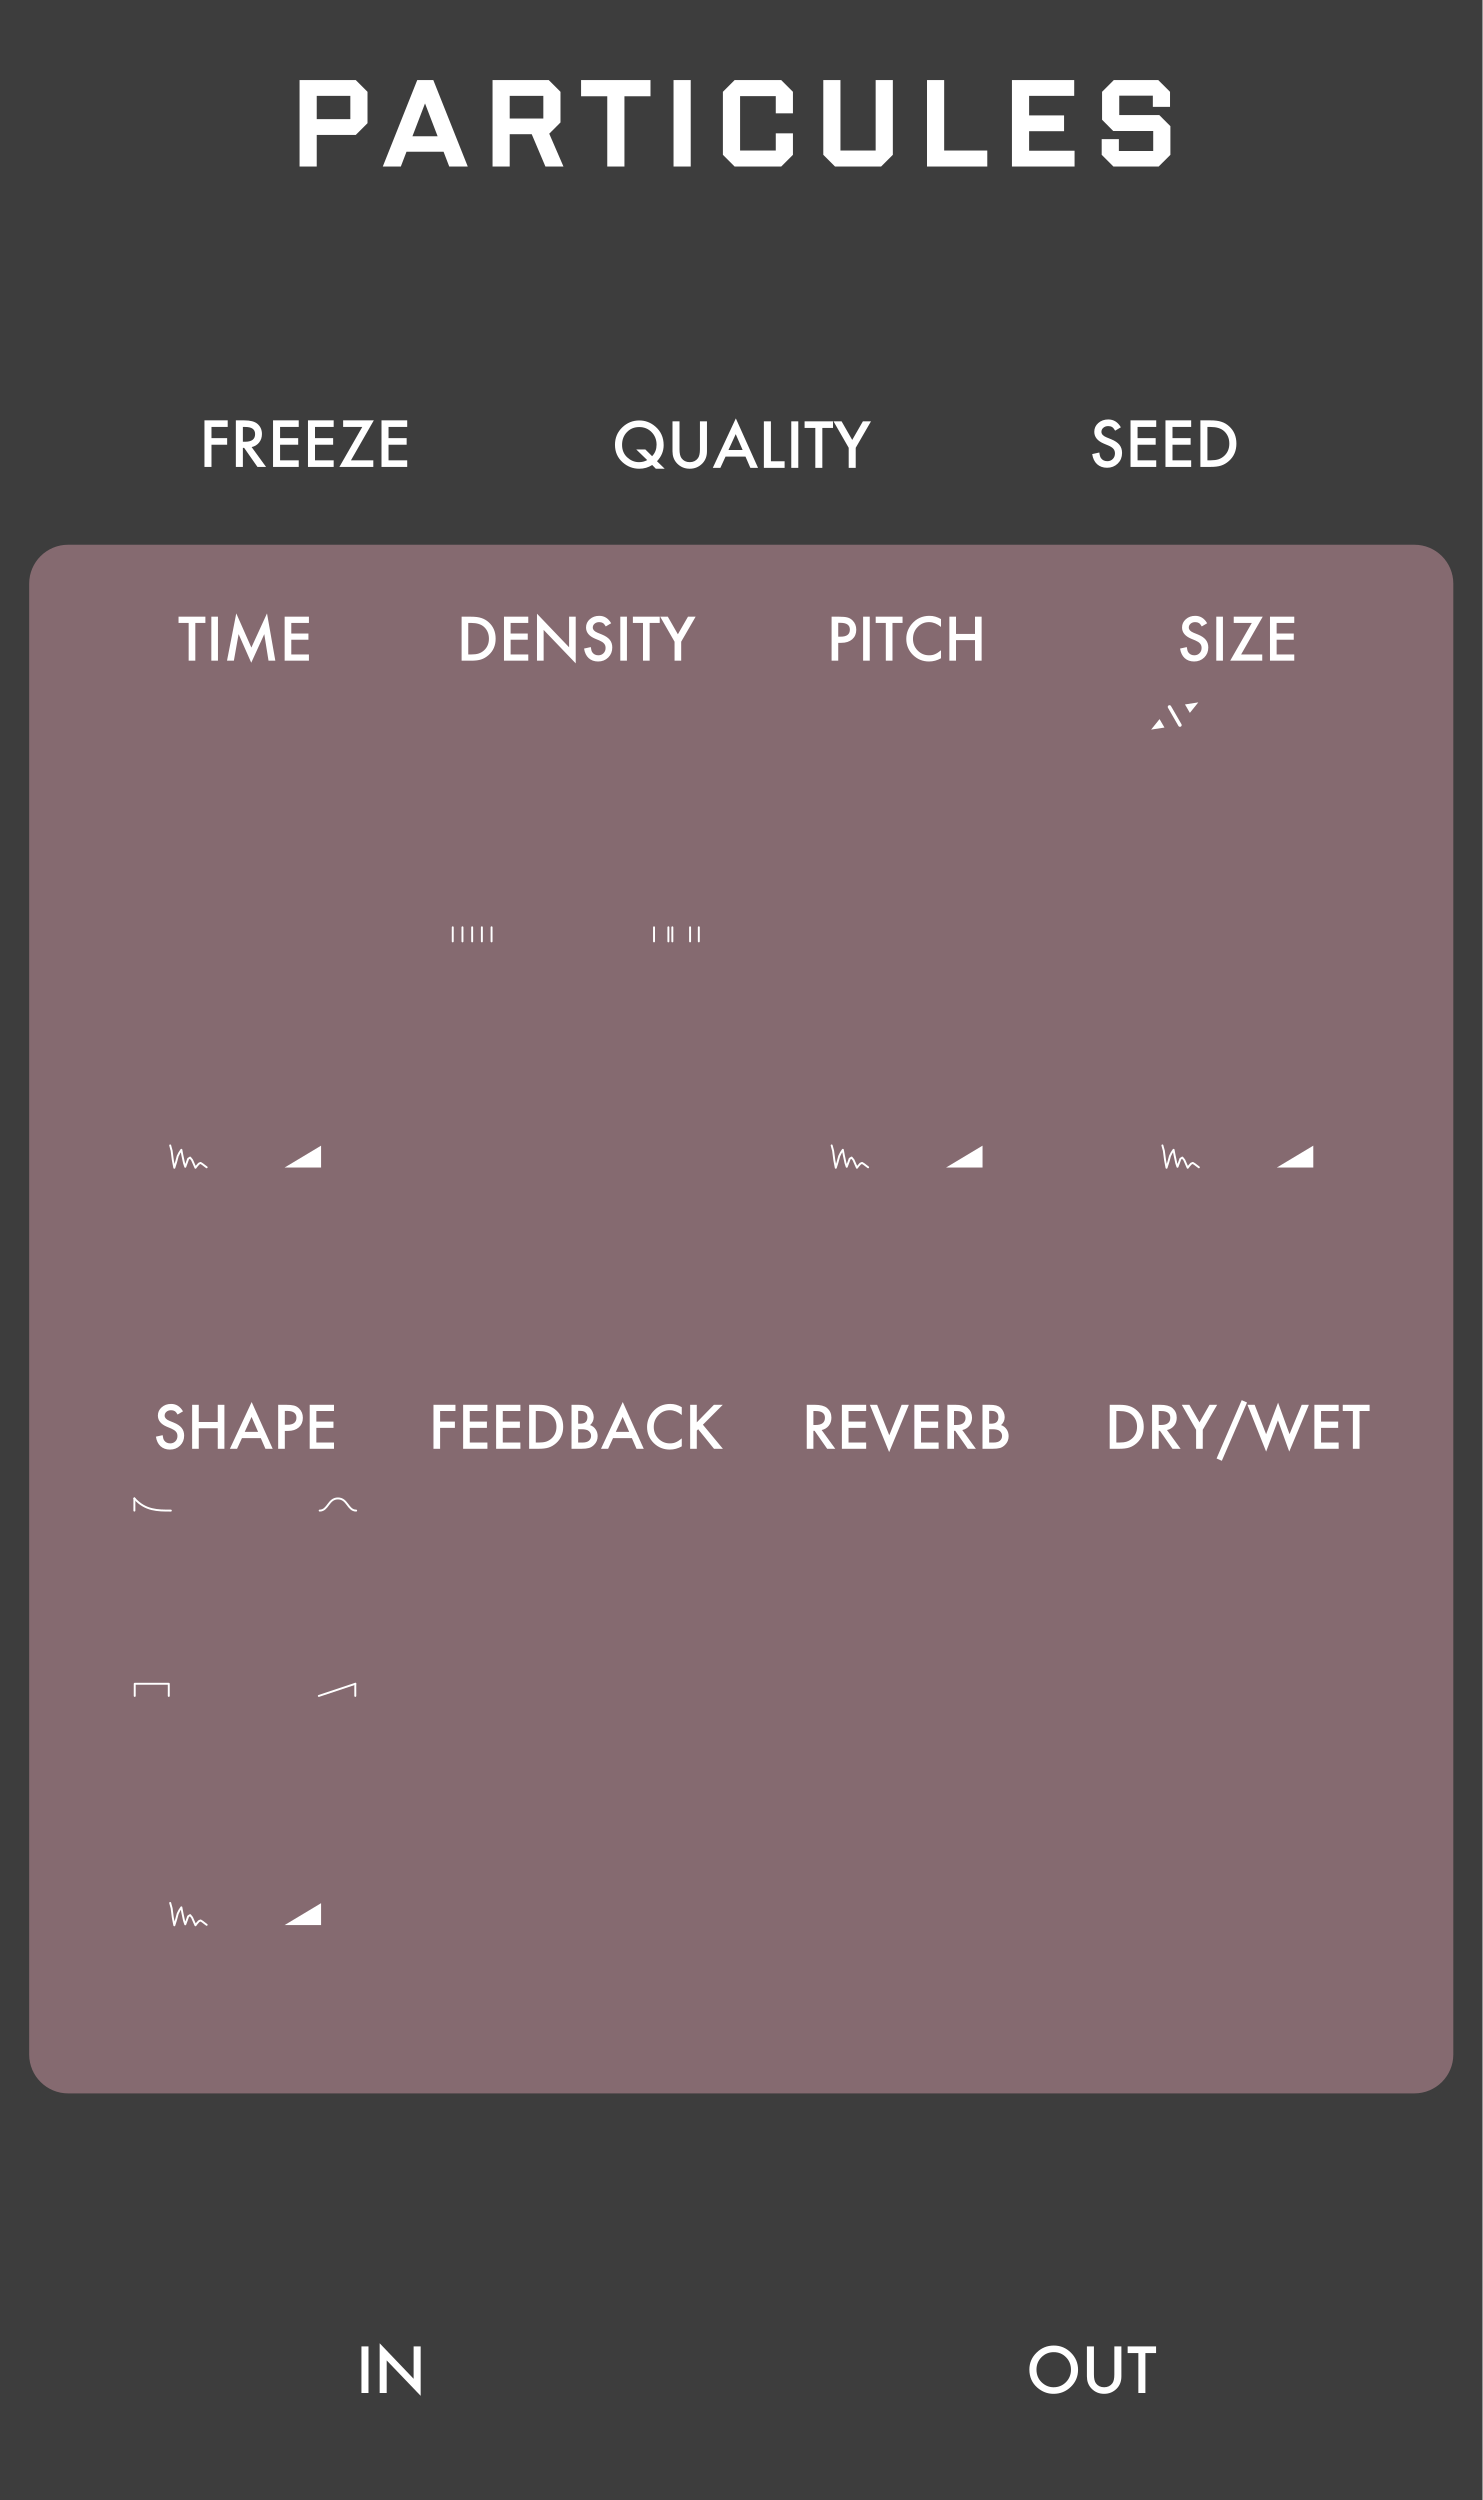
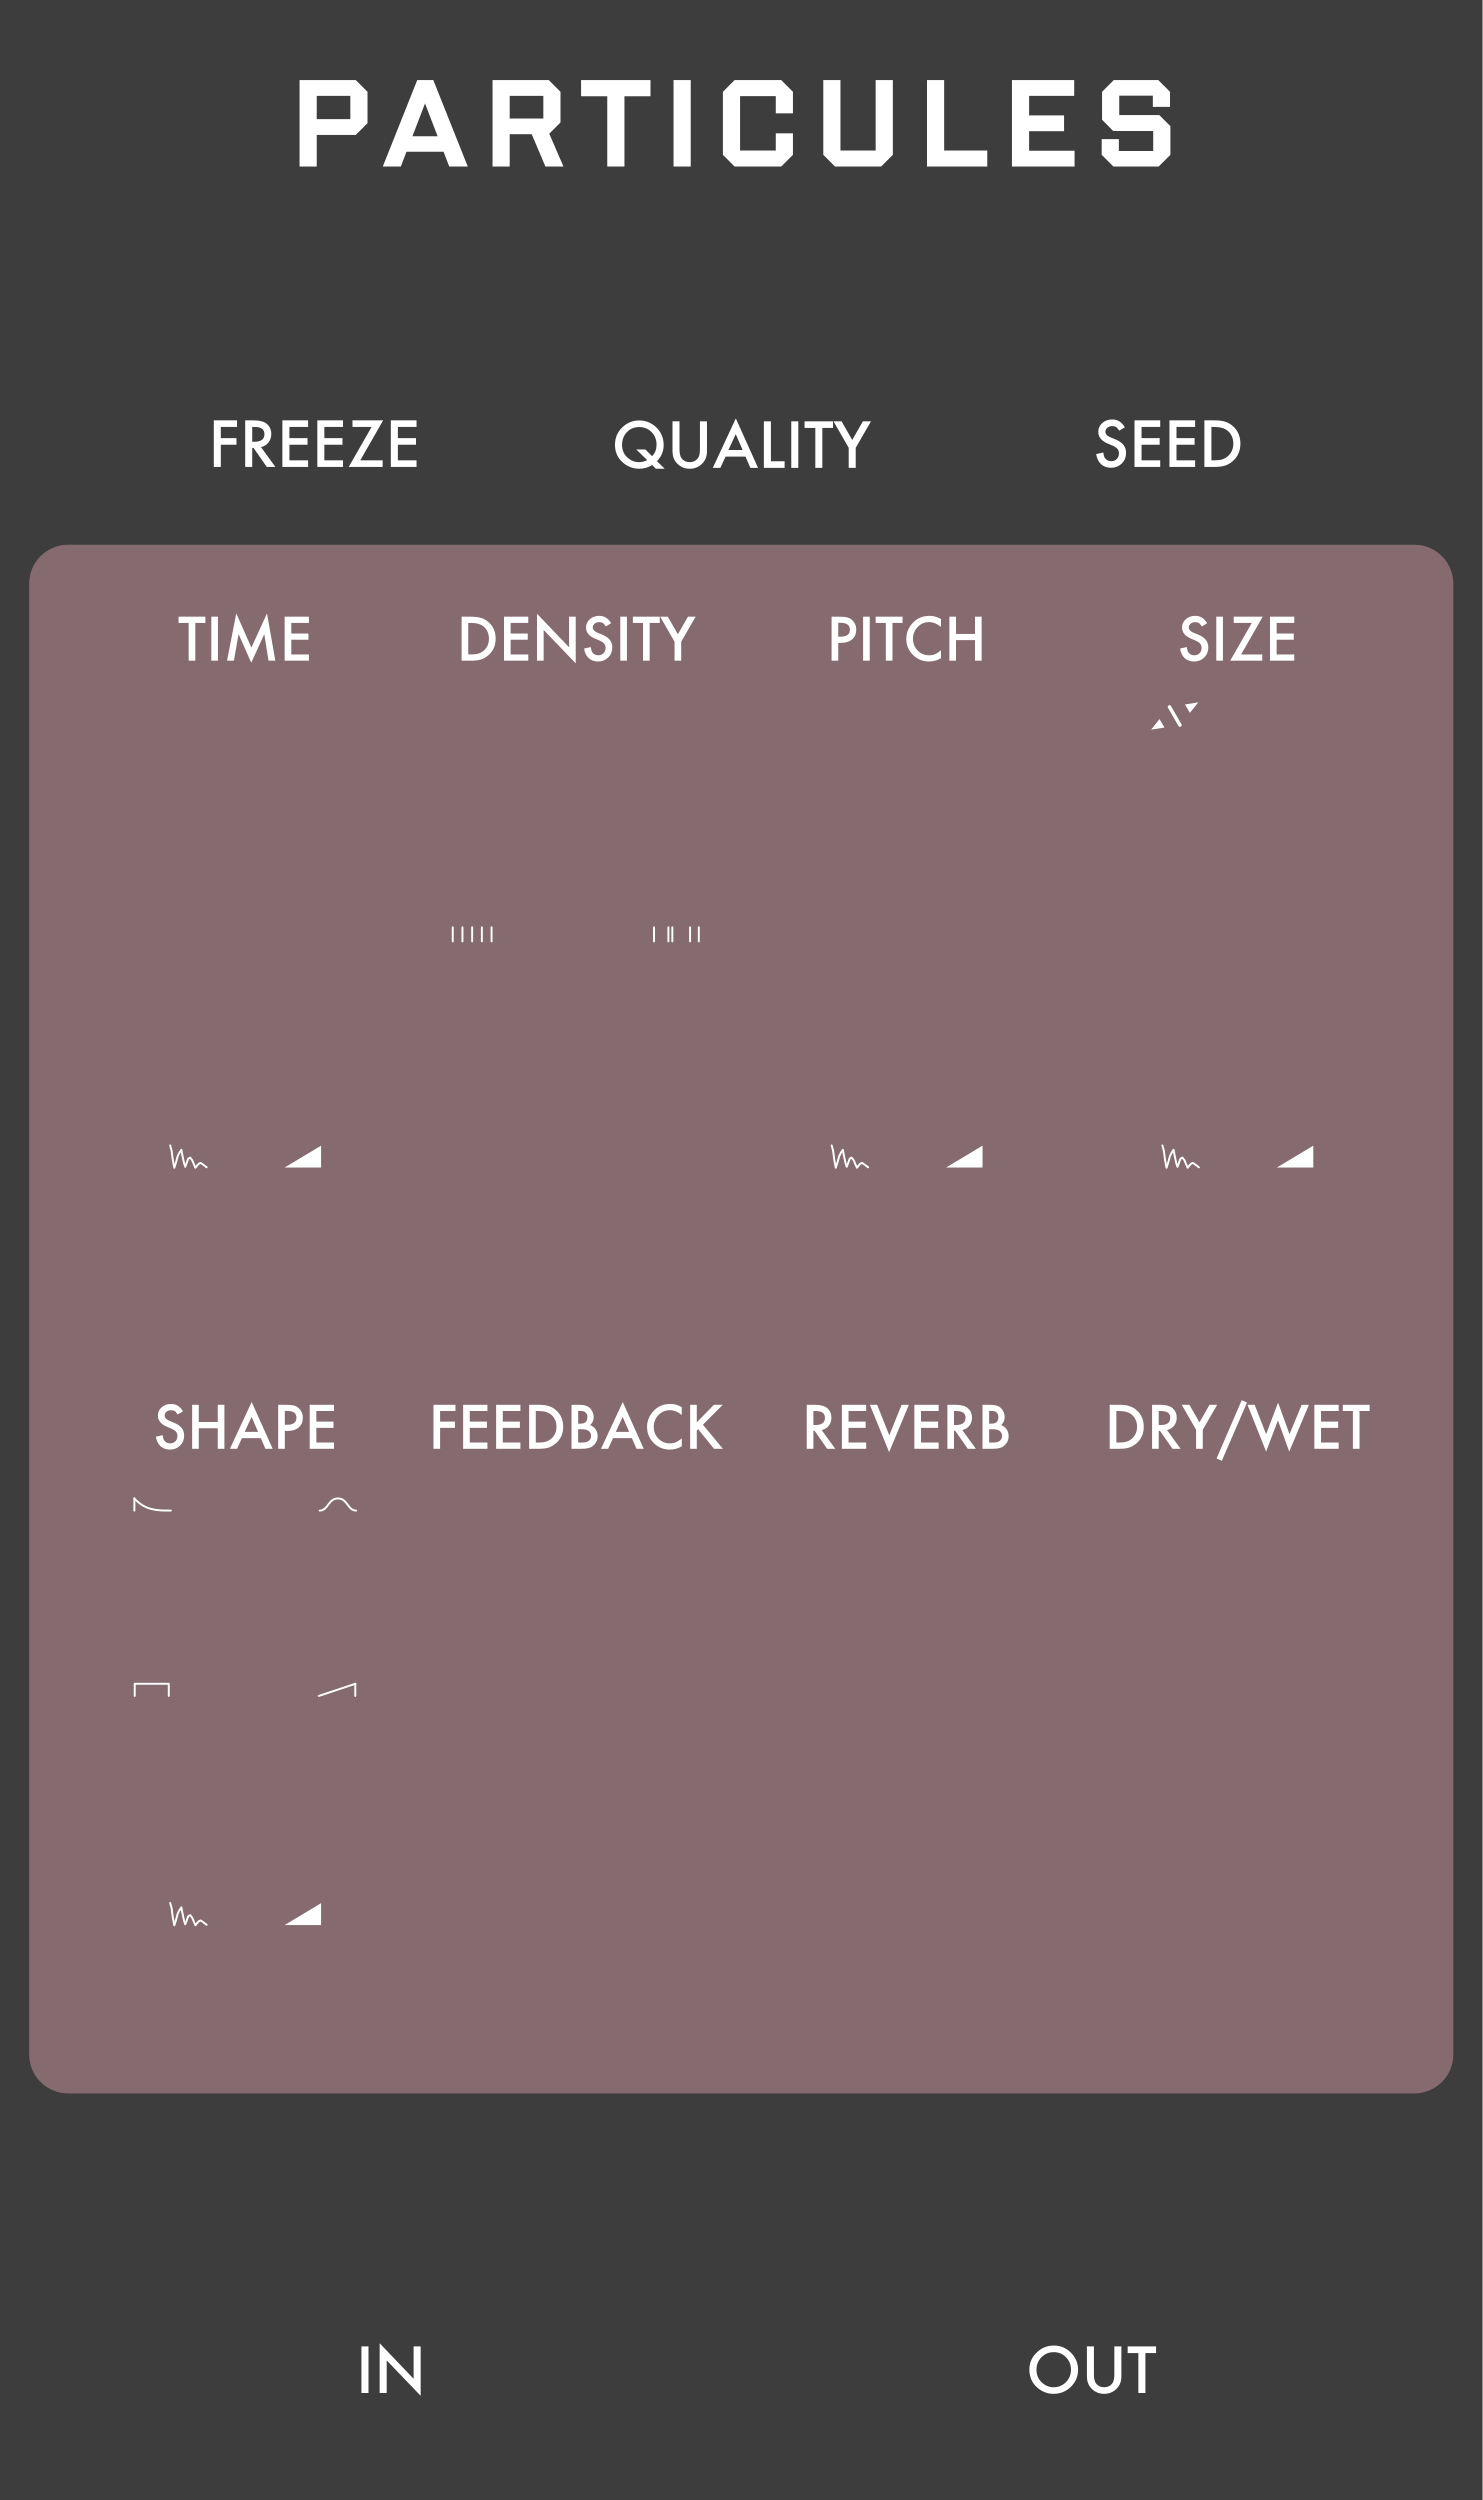
<svg xmlns="http://www.w3.org/2000/svg" version="1.1" width="76.2mm" height="128.5mm" viewBox="0 0 76.2 128.5">
  <g id="panel">
    <rect x="0" y="0" width="76.2" height="128.5" fill="#3d3d3d" />
    <rect class="zone" x="1.50" y="28.00" width="73.20" height="79.60" rx="2.00" fill="#cf99a5" fill-opacity="0.5" />
    <path fill="#ffffff" d="M15.398 8.561H16.28V6.935H18.287L18.89 6.332V4.719L18.287 4.116H15.398ZM16.28 6.123V4.929H18.007V6.123Z M19.675 8.561H20.602L20.894 7.799H22.799L23.091 8.561H24.043L22.272 4.116H21.446ZM21.199 7.005 21.846 5.316 22.494 7.005Z M25.317 8.561H26.199V6.897H27.33L28.035 8.561H28.962L28.231 6.872L28.809 6.294V4.719L28.206 4.116H25.317ZM26.199 6.091V4.929H27.927V6.091Z M31.213 8.561H32.096V4.948H33.435V4.116H29.867V4.948H31.213Z M34.62 8.561H35.503V4.116H34.62Z M37.76 8.561H40.154L40.757 7.958V6.853H39.875V7.736H38.04V4.941H39.875V5.824H40.757V4.719L40.154 4.116H37.76L37.157 4.719V7.958Z M42.92 8.561H45.288L45.892 7.958V4.116H45.009V7.736H43.199V4.116H42.317V7.958Z M47.648 8.561H50.746V7.736H48.53V4.116H47.648Z M52.014 8.561H55.233V7.748H52.896V6.745H54.693V5.932H52.896V4.929H55.214V4.116H52.014Z M57.23 8.561H59.554L60.158 7.958V6.485L59.586 5.913H57.529V4.916H59.256V5.494H60.139V4.719L59.535 4.116H57.249L56.646 4.719V6.154L57.218 6.732H59.275V7.761H57.51V7.151H56.627V7.958Z" />
-     <path fill="#ffffff" d="M11.704 21.946H10.87V22.521H11.675V22.861H10.87V24.0H10.509V21.606H11.704Z M12.934 22.98 13.675 24.0H13.233L12.549 23.02H12.484V24.0H12.123V21.606H12.546Q13.021 21.606 13.231 21.785Q13.464 21.983 13.464 22.309Q13.464 22.563 13.318 22.746Q13.172 22.929 12.934 22.98ZM12.484 22.706H12.599Q13.112 22.706 13.112 22.313Q13.112 21.946 12.613 21.946H12.484Z M15.355 21.946H14.396V22.521H15.327V22.861H14.396V23.66H15.355V24.0H14.034V21.606H15.355Z M17.151 21.946H16.191V22.521H17.123V22.861H16.191V23.66H17.151V24.0H15.83V21.606H17.151Z M18.039 23.66H19.188V24.0H17.445L18.62 21.946H17.637V21.606H19.214Z M20.93 21.946H19.971V22.521H20.902V22.861H19.971V23.66H20.93V24.0H19.609V21.606H20.93Z" />
+     <path fill="#ffffff" d="M12.184 21.946H11.35V22.521H12.155V22.861H11.35V24.0H10.989V21.606H12.184Z M13.414 22.98 14.155 24.0H13.713L13.029 23.02H12.964V24.0H12.603V21.606H13.026Q13.501 21.606 13.711 21.785Q13.944 21.983 13.944 22.309Q13.944 22.563 13.798 22.746Q13.652 22.929 13.414 22.98ZM12.964 22.706H13.079Q13.592 22.706 13.592 22.313Q13.592 21.946 13.093 21.946H12.964Z M15.835 21.946H14.876V22.521H15.807V22.861H14.876V23.66H15.835V24.0H14.514V21.606H15.835Z M17.631 21.946H16.671V22.521H17.603V22.861H16.671V23.66H17.631V24.0H16.31V21.606H17.631Z M18.519 23.66H19.668V24.0H17.925L19.1 21.946H18.117V21.606H19.694Z M21.41 21.946H20.451V22.521H21.382V22.861H20.451V23.66H21.41V24.0H20.089V21.606H21.41Z" />
    <path fill="#ffffff" d="M34.165 24.093H33.71L33.523 23.901Q33.224 24.093 32.856 24.093Q32.38 24.093 32.011 23.771Q31.61 23.416 31.61 22.864Q31.61 22.323 31.99 21.962Q32.358 21.611 32.861 21.611Q33.317 21.611 33.678 21.918Q34.112 22.287 34.112 22.881Q34.112 23.346 33.769 23.707ZM33.171 23.103 33.518 23.448Q33.748 23.21 33.748 22.858Q33.748 22.472 33.492 22.211Q33.236 21.951 32.856 21.951Q32.472 21.951 32.224 22.211Q31.974 22.47 31.974 22.867Q31.974 23.255 32.231 23.501Q32.5 23.755 32.844 23.755Q33.078 23.755 33.267 23.648L32.704 23.103Z M34.927 21.656V23.098Q34.927 23.407 35.028 23.549Q35.178 23.755 35.451 23.755Q35.726 23.755 35.876 23.549Q35.977 23.411 35.977 23.098V21.656H36.338V23.197Q36.338 23.576 36.102 23.821Q35.837 24.093 35.451 24.093Q35.065 24.093 34.802 23.821Q34.566 23.576 34.566 23.197V21.656Z M38.318 23.469H37.293L37.026 24.05H36.637L37.822 21.506L38.964 24.05H38.569ZM38.171 23.129 37.816 22.315 37.443 23.129Z M39.625 21.656V23.71H40.329V24.05H39.263V21.656Z M41.032 21.656V24.05H40.671V21.656Z M42.268 21.996V24.05H41.907V21.996H41.356V21.656H42.817V21.996Z M43.623 23.016 42.842 21.656H43.257L43.804 22.613L44.353 21.656H44.769L43.984 23.016V24.05H43.623Z" />
-     <path fill="#ffffff" d="M57.612 21.963 57.319 22.137Q57.237 21.994 57.162 21.951Q57.085 21.901 56.962 21.901Q56.812 21.901 56.713 21.986Q56.613 22.07 56.613 22.197Q56.613 22.372 56.874 22.479L57.113 22.577Q57.404 22.695 57.539 22.864Q57.674 23.034 57.674 23.281Q57.674 23.611 57.454 23.826Q57.232 24.043 56.903 24.043Q56.592 24.043 56.389 23.859Q56.189 23.674 56.139 23.34L56.505 23.259Q56.53 23.47 56.592 23.55Q56.703 23.705 56.917 23.705Q57.086 23.705 57.198 23.592Q57.309 23.479 57.309 23.305Q57.309 23.236 57.29 23.178Q57.271 23.119 57.23 23.071Q57.189 23.022 57.123 22.979Q57.058 22.936 56.968 22.898L56.737 22.802Q56.246 22.594 56.246 22.194Q56.246 21.924 56.452 21.743Q56.658 21.56 56.965 21.56Q57.379 21.56 57.612 21.963Z M59.43 21.946H58.471V22.521H59.402V22.861H58.471V23.66H59.43V24.0H58.109V21.606H59.43Z M61.226 21.946H60.266V22.521H61.198V22.861H60.266V23.66H61.226V24.0H59.905V21.606H61.226Z M61.7 24.0V21.606H62.202Q62.563 21.606 62.773 21.678Q62.998 21.747 63.18 21.915Q63.551 22.253 63.551 22.803Q63.551 23.355 63.165 23.696Q62.971 23.867 62.759 23.933Q62.56 24.0 62.196 24.0ZM62.061 23.66H62.224Q62.467 23.66 62.629 23.609Q62.79 23.555 62.92 23.437Q63.187 23.194 63.187 22.803Q63.187 22.409 62.923 22.164Q62.686 21.946 62.224 21.946H62.061Z" />
+     <path fill="#ffffff" d="M57.817 21.963 57.524 22.137Q57.442 21.994 57.367 21.951Q57.29 21.901 57.167 21.901Q57.017 21.901 56.918 21.986Q56.818 22.07 56.818 22.197Q56.818 22.372 57.079 22.479L57.318 22.577Q57.609 22.695 57.744 22.864Q57.879 23.034 57.879 23.281Q57.879 23.611 57.659 23.826Q57.437 24.043 57.108 24.043Q56.797 24.043 56.594 23.859Q56.394 23.674 56.344 23.34L56.71 23.259Q56.735 23.47 56.797 23.55Q56.908 23.705 57.122 23.705Q57.291 23.705 57.403 23.592Q57.514 23.479 57.514 23.305Q57.514 23.236 57.495 23.178Q57.476 23.119 57.435 23.071Q57.394 23.022 57.328 22.979Q57.263 22.936 57.173 22.898L56.942 22.802Q56.451 22.594 56.451 22.194Q56.451 21.924 56.657 21.743Q56.863 21.56 57.17 21.56Q57.584 21.56 57.817 21.963Z M59.635 21.946H58.676V22.521H59.607V22.861H58.676V23.66H59.635V24.0H58.314V21.606H59.635Z M61.431 21.946H60.471V22.521H61.403V22.861H60.471V23.66H61.431V24.0H60.11V21.606H61.431Z M61.905 24.0V21.606H62.407Q62.768 21.606 62.978 21.678Q63.203 21.747 63.385 21.915Q63.756 22.253 63.756 22.803Q63.756 23.355 63.37 23.696Q63.176 23.867 62.964 23.933Q62.765 24.0 62.401 24.0ZM62.266 23.66H62.429Q62.672 23.66 62.834 23.609Q62.995 23.555 63.125 23.437Q63.392 23.194 63.392 22.803Q63.392 22.409 63.128 22.164Q62.891 21.946 62.429 21.946H62.266Z" />
    <path fill="#ffffff" d="M10.039 32.019V33.96H9.697V32.019H9.177V31.698H10.557V32.019Z M11.203 31.698V33.96H10.862V31.698Z M11.668 33.96 12.144 31.528 12.92 33.286 13.724 31.528 14.152 33.96H13.802L13.584 32.595L12.914 34.064L12.264 32.593L12.021 33.96Z M15.879 32.019H14.972V32.563H15.853V32.883H14.972V33.639H15.879V33.96H14.631V31.698H15.879Z" />
    <path fill="#ffffff" d="M23.727 33.96V31.698H24.201Q24.543 31.698 24.74 31.766Q24.953 31.832 25.126 31.99Q25.476 32.309 25.476 32.829Q25.476 33.351 25.111 33.673Q24.928 33.834 24.727 33.897Q24.54 33.96 24.195 33.96ZM24.068 33.639H24.222Q24.452 33.639 24.604 33.591Q24.756 33.54 24.88 33.428Q25.131 33.198 25.131 32.829Q25.131 32.457 24.882 32.226Q24.658 32.019 24.222 32.019H24.068Z M27.153 32.019H26.246V32.563H27.127V32.883H26.246V33.639H27.153V33.96H25.905V31.698H27.153Z M27.601 33.96V31.544L29.251 33.27V31.698H29.592V34.098L27.943 32.377V33.96Z M31.413 32.035 31.136 32.199Q31.058 32.064 30.988 32.023Q30.915 31.977 30.799 31.977Q30.657 31.977 30.563 32.057Q30.469 32.136 30.469 32.256Q30.469 32.422 30.715 32.523L30.941 32.615Q31.216 32.727 31.344 32.887Q31.471 33.047 31.471 33.28Q31.471 33.592 31.263 33.796Q31.054 34.001 30.743 34.001Q30.449 34.001 30.257 33.827Q30.068 33.652 30.021 33.336L30.367 33.26Q30.39 33.459 30.449 33.535Q30.554 33.682 30.756 33.682Q30.916 33.682 31.022 33.575Q31.127 33.468 31.127 33.304Q31.127 33.238 31.109 33.183Q31.09 33.128 31.052 33.082Q31.013 33.036 30.951 32.995Q30.89 32.955 30.805 32.918L30.587 32.828Q30.122 32.631 30.122 32.253Q30.122 31.999 30.317 31.827Q30.512 31.654 30.802 31.654Q31.193 31.654 31.413 32.035Z M32.224 31.698V33.96H31.883V31.698Z M33.392 32.019V33.96H33.05V32.019H32.53V31.698H33.91V32.019Z M34.672 32.983 33.934 31.698H34.326L34.843 32.602L35.362 31.698H35.755L35.013 32.983V33.96H34.672Z" />
    <path fill="#ffffff" d="M43.085 33.042V33.96H42.744V31.698H43.131Q43.415 31.698 43.56 31.738Q43.706 31.777 43.818 31.887Q44.012 32.078 44.012 32.368Q44.012 32.678 43.804 32.86Q43.596 33.042 43.243 33.042ZM43.085 32.725H43.213Q43.683 32.725 43.683 32.363Q43.683 32.013 43.198 32.013H43.085Z M44.705 31.698V33.96H44.364V31.698Z M45.873 32.019V33.96H45.531V32.019H45.011V31.698H46.391V32.019Z M48.367 31.82V32.224Q48.071 31.977 47.755 31.977Q47.406 31.977 47.168 32.227Q46.927 32.476 46.927 32.836Q46.927 33.192 47.168 33.437Q47.408 33.682 47.756 33.682Q47.937 33.682 48.063 33.623Q48.133 33.594 48.208 33.544Q48.284 33.494 48.367 33.424V33.835Q48.074 34.001 47.752 34.001Q47.267 34.001 46.924 33.663Q46.583 33.321 46.583 32.839Q46.583 32.407 46.869 32.069Q47.22 31.654 47.778 31.654Q48.083 31.654 48.367 31.82Z M49.139 32.583H50.115V31.698H50.456V33.96H50.115V32.904H49.139V33.96H48.798V31.698H49.139Z" />
    <path fill="#ffffff" d="M62.047 32.035 61.77 32.199Q61.693 32.064 61.622 32.023Q61.549 31.977 61.433 31.977Q61.291 31.977 61.198 32.057Q61.104 32.136 61.104 32.256Q61.104 32.422 61.35 32.523L61.576 32.615Q61.851 32.727 61.978 32.887Q62.106 33.047 62.106 33.28Q62.106 33.592 61.898 33.796Q61.688 34.001 61.378 34.001Q61.083 34.001 60.892 33.827Q60.703 33.652 60.656 33.336L61.001 33.26Q61.025 33.459 61.083 33.535Q61.189 33.682 61.391 33.682Q61.551 33.682 61.656 33.575Q61.762 33.468 61.762 33.304Q61.762 33.238 61.743 33.183Q61.725 33.128 61.686 33.082Q61.647 33.036 61.586 32.995Q61.524 32.955 61.439 32.918L61.221 32.828Q60.757 32.631 60.757 32.253Q60.757 31.999 60.952 31.827Q61.146 31.654 61.436 31.654Q61.828 31.654 62.047 32.035Z M62.859 31.698V33.96H62.517V31.698Z M63.793 33.639H64.879V33.96H63.232L64.343 32.019H63.414V31.698H64.904Z M66.525 32.019H65.619V32.563H66.499V32.883H65.619V33.639H66.525V33.96H65.277V31.698H66.525Z" />
    <path fill="#ffffff" d="M9.406 72.543 9.129 72.707Q9.051 72.572 8.981 72.531Q8.908 72.485 8.792 72.485Q8.65 72.485 8.556 72.565Q8.463 72.644 8.463 72.764Q8.463 72.93 8.709 73.031L8.934 73.123Q9.21 73.235 9.337 73.395Q9.465 73.555 9.465 73.788Q9.465 74.1 9.256 74.304Q9.047 74.509 8.736 74.509Q8.442 74.509 8.25 74.335Q8.061 74.16 8.014 73.844L8.36 73.768Q8.383 73.967 8.442 74.043Q8.548 74.19 8.75 74.19Q8.909 74.19 9.015 74.083Q9.12 73.976 9.12 73.812Q9.12 73.746 9.102 73.691Q9.084 73.636 9.045 73.59Q9.006 73.544 8.944 73.503Q8.883 73.463 8.798 73.426L8.58 73.336Q8.115 73.139 8.115 72.761Q8.115 72.507 8.31 72.335Q8.505 72.162 8.795 72.162Q9.186 72.162 9.406 72.543Z M10.217 73.091H11.193V72.206H11.534V74.468H11.193V73.412H10.217V74.468H9.876V72.206H10.217Z M13.405 73.919H12.437L12.185 74.468H11.817L12.936 72.064L14.016 74.468H13.642ZM13.266 73.598 12.93 72.829 12.579 73.598Z M14.64 73.55V74.468H14.298V72.206H14.685Q14.969 72.206 15.114 72.246Q15.261 72.285 15.372 72.395Q15.567 72.586 15.567 72.876Q15.567 73.186 15.359 73.368Q15.151 73.55 14.798 73.55ZM14.64 73.233H14.767Q15.237 73.233 15.237 72.871Q15.237 72.521 14.753 72.521H14.64Z M17.167 72.527H16.26V73.071H17.14V73.391H16.26V74.147H17.167V74.468H15.919V72.206H17.167Z" />
    <path fill="#ffffff" d="M23.41 72.527H22.621V73.071H23.382V73.391H22.621V74.468H22.28V72.206H23.41Z M25.053 72.527H24.146V73.071H25.027V73.391H24.146V74.147H25.053V74.468H23.805V72.206H25.053Z M26.749 72.527H25.843V73.071H26.723V73.391H25.843V74.147H26.749V74.468H25.501V72.206H26.749Z M27.198 74.468V72.206H27.672Q28.014 72.206 28.211 72.274Q28.424 72.34 28.597 72.498Q28.947 72.817 28.947 73.337Q28.947 73.859 28.582 74.181Q28.399 74.342 28.198 74.405Q28.011 74.468 27.666 74.468ZM27.539 74.147H27.693Q27.923 74.147 28.075 74.099Q28.227 74.048 28.35 73.936Q28.602 73.706 28.602 73.337Q28.602 72.965 28.353 72.734Q28.129 72.527 27.693 72.527H27.539Z M29.376 74.468V72.206H29.716Q29.943 72.206 30.078 72.241Q30.214 72.277 30.308 72.36Q30.403 72.447 30.458 72.575Q30.516 72.706 30.516 72.839Q30.516 73.082 30.329 73.251Q30.51 73.312 30.614 73.466Q30.719 73.618 30.719 73.821Q30.719 74.086 30.532 74.269Q30.419 74.382 30.278 74.426Q30.124 74.468 29.893 74.468ZM29.717 73.177H29.824Q30.015 73.177 30.103 73.093Q30.192 73.009 30.192 72.845Q30.192 72.685 30.101 72.603Q30.01 72.52 29.837 72.52H29.717ZM29.717 74.147H29.928Q30.16 74.147 30.268 74.056Q30.382 73.958 30.382 73.807Q30.382 73.661 30.272 73.561Q30.165 73.463 29.89 73.463H29.717Z M32.478 73.919H31.51L31.258 74.468H30.891L32.01 72.064L33.089 74.468H32.716ZM32.339 73.598 32.004 72.829 31.652 73.598Z M35.043 72.328V72.732Q34.747 72.485 34.431 72.485Q34.082 72.485 33.844 72.735Q33.603 72.984 33.603 73.344Q33.603 73.7 33.844 73.945Q34.084 74.19 34.433 74.19Q34.613 74.19 34.739 74.131Q34.809 74.102 34.884 74.052Q34.96 74.002 35.043 73.932V74.343Q34.75 74.509 34.428 74.509Q33.943 74.509 33.6 74.171Q33.259 73.829 33.259 73.347Q33.259 72.915 33.545 72.577Q33.896 72.162 34.454 72.162Q34.759 72.162 35.043 72.328Z M35.815 73.109 36.696 72.206H37.151L36.129 73.23L37.157 74.468H36.7L35.886 73.462L35.815 73.532V74.468H35.474V72.206H35.815Z" />
    <path fill="#ffffff" d="M42.233 73.504 42.933 74.468H42.516L41.87 73.542H41.808V74.468H41.467V72.206H41.867Q42.315 72.206 42.515 72.375Q42.734 72.562 42.734 72.87Q42.734 73.11 42.597 73.283Q42.459 73.456 42.233 73.504ZM41.808 73.245H41.917Q42.402 73.245 42.402 72.874Q42.402 72.527 41.93 72.527H41.808Z M44.521 72.527H43.615V73.071H44.495V73.391H43.615V74.147H44.521V74.468H43.273V72.206H44.521Z M45.084 72.206 45.709 73.774 46.344 72.206H46.717L45.702 74.638L44.71 72.206Z M48.246 72.527H47.34V73.071H48.22V73.391H47.34V74.147H48.246V74.468H46.998V72.206H48.246Z M49.461 73.504 50.161 74.468H49.744L49.098 73.542H49.036V74.468H48.695V72.206H49.095Q49.543 72.206 49.742 72.375Q49.962 72.562 49.962 72.87Q49.962 73.11 49.824 73.283Q49.686 73.456 49.461 73.504ZM49.036 73.245H49.144Q49.629 73.245 49.629 72.874Q49.629 72.527 49.158 72.527H49.036Z M50.501 74.468V72.206H50.841Q51.068 72.206 51.203 72.241Q51.339 72.277 51.433 72.36Q51.528 72.447 51.583 72.575Q51.641 72.706 51.641 72.839Q51.641 73.082 51.454 73.251Q51.635 73.312 51.739 73.466Q51.844 73.618 51.844 73.821Q51.844 74.086 51.657 74.269Q51.544 74.382 51.403 74.426Q51.249 74.468 51.018 74.468ZM50.842 73.177H50.949Q51.14 73.177 51.228 73.093Q51.317 73.009 51.317 72.845Q51.317 72.685 51.226 72.603Q51.135 72.52 50.962 72.52H50.842ZM50.842 74.147H51.053Q51.285 74.147 51.393 74.056Q51.507 73.958 51.507 73.807Q51.507 73.661 51.397 73.561Q51.29 73.463 51.015 73.463H50.842Z" />
    <path fill="#ffffff" d="M57.039 74.468V72.206H57.514Q57.855 72.206 58.053 72.274Q58.265 72.34 58.438 72.498Q58.788 72.817 58.788 73.337Q58.788 73.859 58.423 74.181Q58.24 74.342 58.039 74.405Q57.852 74.468 57.508 74.468ZM57.38 74.147H57.534Q57.764 74.147 57.916 74.099Q58.069 74.048 58.192 73.936Q58.444 73.706 58.444 73.337Q58.444 72.965 58.195 72.734Q57.971 72.527 57.534 72.527H57.38Z M59.983 73.504 60.683 74.468H60.266L59.62 73.542H59.558V74.468H59.217V72.206H59.617Q60.065 72.206 60.265 72.375Q60.484 72.562 60.484 72.87Q60.484 73.11 60.347 73.283Q60.209 73.456 59.983 73.504ZM59.558 73.245H59.667Q60.152 73.245 60.152 72.874Q60.152 72.527 59.68 72.527H59.558Z M61.48 73.491 60.742 72.206H61.135L61.652 73.11L62.17 72.206H62.563L61.822 73.491V74.468H61.48Z M63.824 71.969 64.097 72.089 62.802 75.086 62.532 74.965Z M64.489 72.206 65.078 73.718 65.693 72.096 66.282 73.718 66.908 72.206H67.278L66.267 74.612L65.686 73.009L65.079 74.613L64.119 72.206Z M68.808 72.527H67.901V73.071H68.781V73.391H67.901V74.147H68.808V74.468H67.559V72.206H68.808Z M69.88 72.527V74.468H69.538V72.527H69.018V72.206H70.398V72.527Z" />
    <path fill="#ffffff" d="M18.94 120.606V123.0H18.578V120.606Z M19.515 123.0V120.444L21.26 122.27V120.606H21.622V123.146L19.876 121.324V123.0Z" />
    <path fill="#ffffff" d="M52.91 121.792Q52.91 121.287 53.281 120.924Q53.65 120.561 54.168 120.561Q54.679 120.561 55.045 120.927Q55.412 121.293 55.412 121.806Q55.412 122.323 55.043 122.682Q54.673 123.043 54.149 123.043Q53.685 123.043 53.316 122.722Q52.91 122.367 52.91 121.792ZM53.275 121.797Q53.275 122.194 53.541 122.45Q53.806 122.705 54.154 122.705Q54.53 122.705 54.789 122.445Q55.048 122.181 55.048 121.803Q55.048 121.42 54.792 121.161Q54.538 120.901 54.163 120.901Q53.789 120.901 53.532 121.161Q53.275 121.419 53.275 121.797Z M56.228 120.606V122.048Q56.228 122.357 56.329 122.499Q56.479 122.705 56.752 122.705Q57.026 122.705 57.177 122.499Q57.277 122.361 57.277 122.048V120.606H57.639V122.147Q57.639 122.526 57.403 122.771Q57.138 123.043 56.752 123.043Q56.366 123.043 56.102 122.771Q55.867 122.526 55.867 122.147V120.606Z M58.873 120.946V123.0H58.511V120.946H57.961V120.606H59.422V120.946Z" />
  </g>
  <g id="glyphs">
    <polyline points="8.747,58.874 8.822,59.149 8.884,59.636 8.96,60.024 9.047,59.749 9.134,59.424 9.222,59.249 9.322,59.099 9.372,59.374 9.46,59.786 9.522,59.974 9.597,59.774 9.672,59.562 9.772,59.499 9.872,59.624 9.96,59.824 10.047,60.024 10.122,59.924 10.222,59.812 10.309,59.774 10.409,59.837 10.522,59.924 10.622,59.999" fill="none" stroke="#ffffff" stroke-width="0.1" stroke-linecap="round" stroke-linejoin="round" />
    <polygon points="16.503,60.011 14.628,60.011 16.503,58.886" fill="#ffffff" />
    <polyline points="42.747,58.874 42.822,59.149 42.885,59.636 42.959,60.024 43.047,59.749 43.135,59.424 43.222,59.249 43.322,59.099 43.372,59.374 43.459,59.786 43.522,59.974 43.597,59.774 43.672,59.562 43.772,59.499 43.872,59.624 43.959,59.824 44.047,60.024 44.122,59.924 44.222,59.812 44.309,59.774 44.41,59.837 44.522,59.924 44.622,59.999" fill="none" stroke="#ffffff" stroke-width="0.1" stroke-linecap="round" stroke-linejoin="round" />
    <polygon points="50.503,60.011 48.628,60.011 50.503,58.886" fill="#ffffff" />
    <polyline points="59.747,58.874 59.822,59.149 59.885,59.636 59.959,60.024 60.047,59.749 60.135,59.424 60.222,59.249 60.322,59.099 60.372,59.374 60.459,59.786 60.522,59.974 60.597,59.774 60.672,59.562 60.772,59.499 60.872,59.624 60.959,59.824 61.047,60.024 61.122,59.924 61.222,59.812 61.309,59.774 61.41,59.837 61.522,59.924 61.622,59.999" fill="none" stroke="#ffffff" stroke-width="0.1" stroke-linecap="round" stroke-linejoin="round" />
    <polygon points="67.503,60.011 65.628,60.011 67.503,58.886" fill="#ffffff" />
    <polyline points="8.747,97.811 8.822,98.086 8.884,98.573 8.96,98.961 9.047,98.686 9.134,98.361 9.222,98.186 9.322,98.036 9.372,98.311 9.46,98.724 9.522,98.911 9.597,98.711 9.672,98.499 9.772,98.436 9.872,98.561 9.96,98.761 10.047,98.961 10.122,98.861 10.222,98.749 10.309,98.711 10.409,98.773 10.522,98.861 10.622,98.936" fill="none" stroke="#ffffff" stroke-width="0.1" stroke-linecap="round" stroke-linejoin="round" />
    <polygon points="16.503,98.948 14.628,98.948 16.503,97.823" fill="#ffffff" />
    <line x1="33.617" y1="47.663" x2="33.617" y2="48.387" stroke="#ffffff" stroke-width="0.1" stroke-linecap="round" />
    <line x1="34.355" y1="47.663" x2="34.355" y2="48.387" stroke="#ffffff" stroke-width="0.1" stroke-linecap="round" />
    <line x1="34.558" y1="47.663" x2="34.558" y2="48.387" stroke="#ffffff" stroke-width="0.1" stroke-linecap="round" />
    <line x1="35.47" y1="47.663" x2="35.47" y2="48.387" stroke="#ffffff" stroke-width="0.1" stroke-linecap="round" />
    <line x1="35.919" y1="47.663" x2="35.919" y2="48.387" stroke="#ffffff" stroke-width="0.1" stroke-linecap="round" />
    <line x1="23.271" y1="47.663" x2="23.271" y2="48.387" stroke="#ffffff" stroke-width="0.1" stroke-linecap="round" />
    <line x1="23.77" y1="47.663" x2="23.77" y2="48.387" stroke="#ffffff" stroke-width="0.1" stroke-linecap="round" />
    <line x1="24.269" y1="47.663" x2="24.269" y2="48.387" stroke="#ffffff" stroke-width="0.1" stroke-linecap="round" />
    <line x1="24.768" y1="47.663" x2="24.768" y2="48.387" stroke="#ffffff" stroke-width="0.1" stroke-linecap="round" />
    <line x1="25.267" y1="47.663" x2="25.267" y2="48.387" stroke="#ffffff" stroke-width="0.1" stroke-linecap="round" />
    <line x1="60.111" y1="36.336" x2="60.649" y2="37.269" stroke="#ffffff" stroke-width="0.179" stroke-linecap="round" />
    <polygon points="61.593,36.102 61.159,36.642 60.908,36.208" fill="#ffffff" />
    <polygon points="59.167,37.502 59.601,36.962 59.853,37.396" fill="#ffffff" />
    <line x1="6.907" y1="77.645" x2="6.907" y2="77.02" stroke="#ffffff" stroke-width="0.1" stroke-linecap="round" />
    <path fill="none" stroke="#ffffff" stroke-width="0.1" stroke-linecap="round" d="M 6.907 77.02 C 7.469 77.645 8.094 77.645 8.781 77.645" />
    <path fill="none" stroke="#ffffff" stroke-width="0.1" stroke-linecap="round" stroke-linejoin="round" d="M 16.431 77.645 C 16.869 77.645 16.869 77.02 17.369 77.02 C 17.869 77.02 17.869 77.645 18.306 77.645" />
    <line x1="16.387" y1="87.171" x2="18.262" y2="86.546" stroke="#ffffff" stroke-width="0.1" stroke-linecap="round" />
    <line x1="18.262" y1="86.546" x2="18.262" y2="87.171" stroke="#ffffff" stroke-width="0.1" stroke-linecap="round" />
    <path fill="none" stroke="#ffffff" stroke-width="0.1" stroke-linecap="round" stroke-linejoin="round" d="M 6.925 87.171 L 6.925 86.546 L 8.675 86.546 L 8.675 87.171" />
  </g>
  <g id="components" style="display:none">
    <circle id="FREEZE_INPUT#PJ301MPort" cx="11.9" cy="15.875" r="2" fill="#00ff00" />
    <circle id="FREEZE_PARAM#VCVButton" cx="20.4" cy="15.875" r="2" fill="#ff0000" />
    <circle id="QUALITY_PARAM#VCVBezel" cx="38.1" cy="15.875" r="2" fill="#ff0000" />
-     <circle id="SEED_INPUT#PJ301MPort" cx="59.845" cy="15.875" r="2" fill="#00ff00" />
+     <circle id="SEED_PARAM#VCVButton" cx="55.8" cy="15.875" r="2" fill="#ff0000" />
+     <circle id="SEED_INPUT#PJ301MPort" cx="64.3" cy="15.875" r="2" fill="#00ff00" />
    <circle id="TIME_PARAM#RoundBlackKnob" cx="12.6" cy="42.088" r="2" fill="#ff0000" />
    <circle id="DENSITY_PARAM#RoundBlackKnob" cx="29.6" cy="42.088" r="2" fill="#ff0000" />
    <circle id="PITCH_PARAM#RoundBlackKnob" cx="46.6" cy="42.088" r="2" fill="#ff0000" />
    <circle id="SIZE_PARAM#RoundBlackKnob" cx="63.6" cy="42.088" r="2" fill="#ff0000" />
    <circle id="TIME_INPUT#PJ301MPort" cx="12.6" cy="53.746" r="2" fill="#00ff00" />
    <circle id="DENSITY_INPUT#PJ301MPort" cx="29.6" cy="53.746" r="2" fill="#00ff00" />
    <circle id="PITCH_INPUT#PJ301MPort" cx="46.6" cy="53.746" r="2" fill="#00ff00" />
    <circle id="SIZE_INPUT#PJ301MPort" cx="63.6" cy="53.746" r="2" fill="#00ff00" />
    <circle id="TIME_AR_PARAM#Trimpot" cx="12.6" cy="62.746" r="2" fill="#ff0000" />
    <circle id="GRAIN_LIGHT#MediumLight&lt;WhiteLight&gt;" cx="29.6" cy="62.746" r="2" fill="#ff00ff" />
    <circle id="PITCH_AR_PARAM#Trimpot" cx="46.6" cy="62.746" r="2" fill="#ff0000" />
    <circle id="SIZE_AR_PARAM#Trimpot" cx="63.6" cy="62.746" r="2" fill="#ff0000" />
    <circle id="SHAPE_PARAM#RoundBlackKnob" cx="12.6" cy="82.096" r="2" fill="#ff0000" />
    <circle id="FEEDBACK_PARAM#RoundBlackKnob" cx="29.6" cy="82.096" r="2" fill="#ff0000" />
    <circle id="REVERB_PARAM#RoundBlackKnob" cx="46.6" cy="82.096" r="2" fill="#ff0000" />
    <circle id="DRY_WET_PARAM#RoundBlackKnob" cx="63.6" cy="82.096" r="2" fill="#ff0000" />
    <circle id="SHAPE_INPUT#PJ301MPort" cx="12.6" cy="92.696" r="2" fill="#00ff00" />
    <circle id="FEEDBACK_INPUT#PJ301MPort" cx="29.6" cy="92.696" r="2" fill="#00ff00" />
    <circle id="REVERB_INPUT#PJ301MPort" cx="46.6" cy="92.696" r="2" fill="#00ff00" />
    <circle id="DRY_WET_INPUT#PJ301MPort" cx="63.6" cy="92.696" r="2" fill="#00ff00" />
    <circle id="SHAPE_AR_PARAM#Trimpot" cx="12.6" cy="101.696" r="2" fill="#ff0000" />
    <circle id="FEEDBACK_AMT_PARAM#Trimpot" cx="29.6" cy="101.696" r="2" fill="#ff0000" />
    <circle id="REVERB_AMT_PARAM#Trimpot" cx="46.6" cy="101.696" r="2" fill="#ff0000" />
    <circle id="DRY_WET_AMT_PARAM#Trimpot" cx="63.6" cy="101.696" r="2" fill="#ff0000" />
    <circle id="IN_L_INPUT#PJ301MPort" cx="15.25" cy="114.3" r="2" fill="#00ff00" />
    <circle id="IN_R_INPUT#PJ301MPort" cx="24.95" cy="114.3" r="2" fill="#00ff00" />
    <circle id="OUT_L_OUTPUT#PJ301MPort" cx="51.25" cy="114.3" r="2" fill="#0000ff" />
    <circle id="OUT_R_OUTPUT#PJ301MPort" cx="60.95" cy="114.3" r="2" fill="#0000ff" />
  </g>
</svg>
